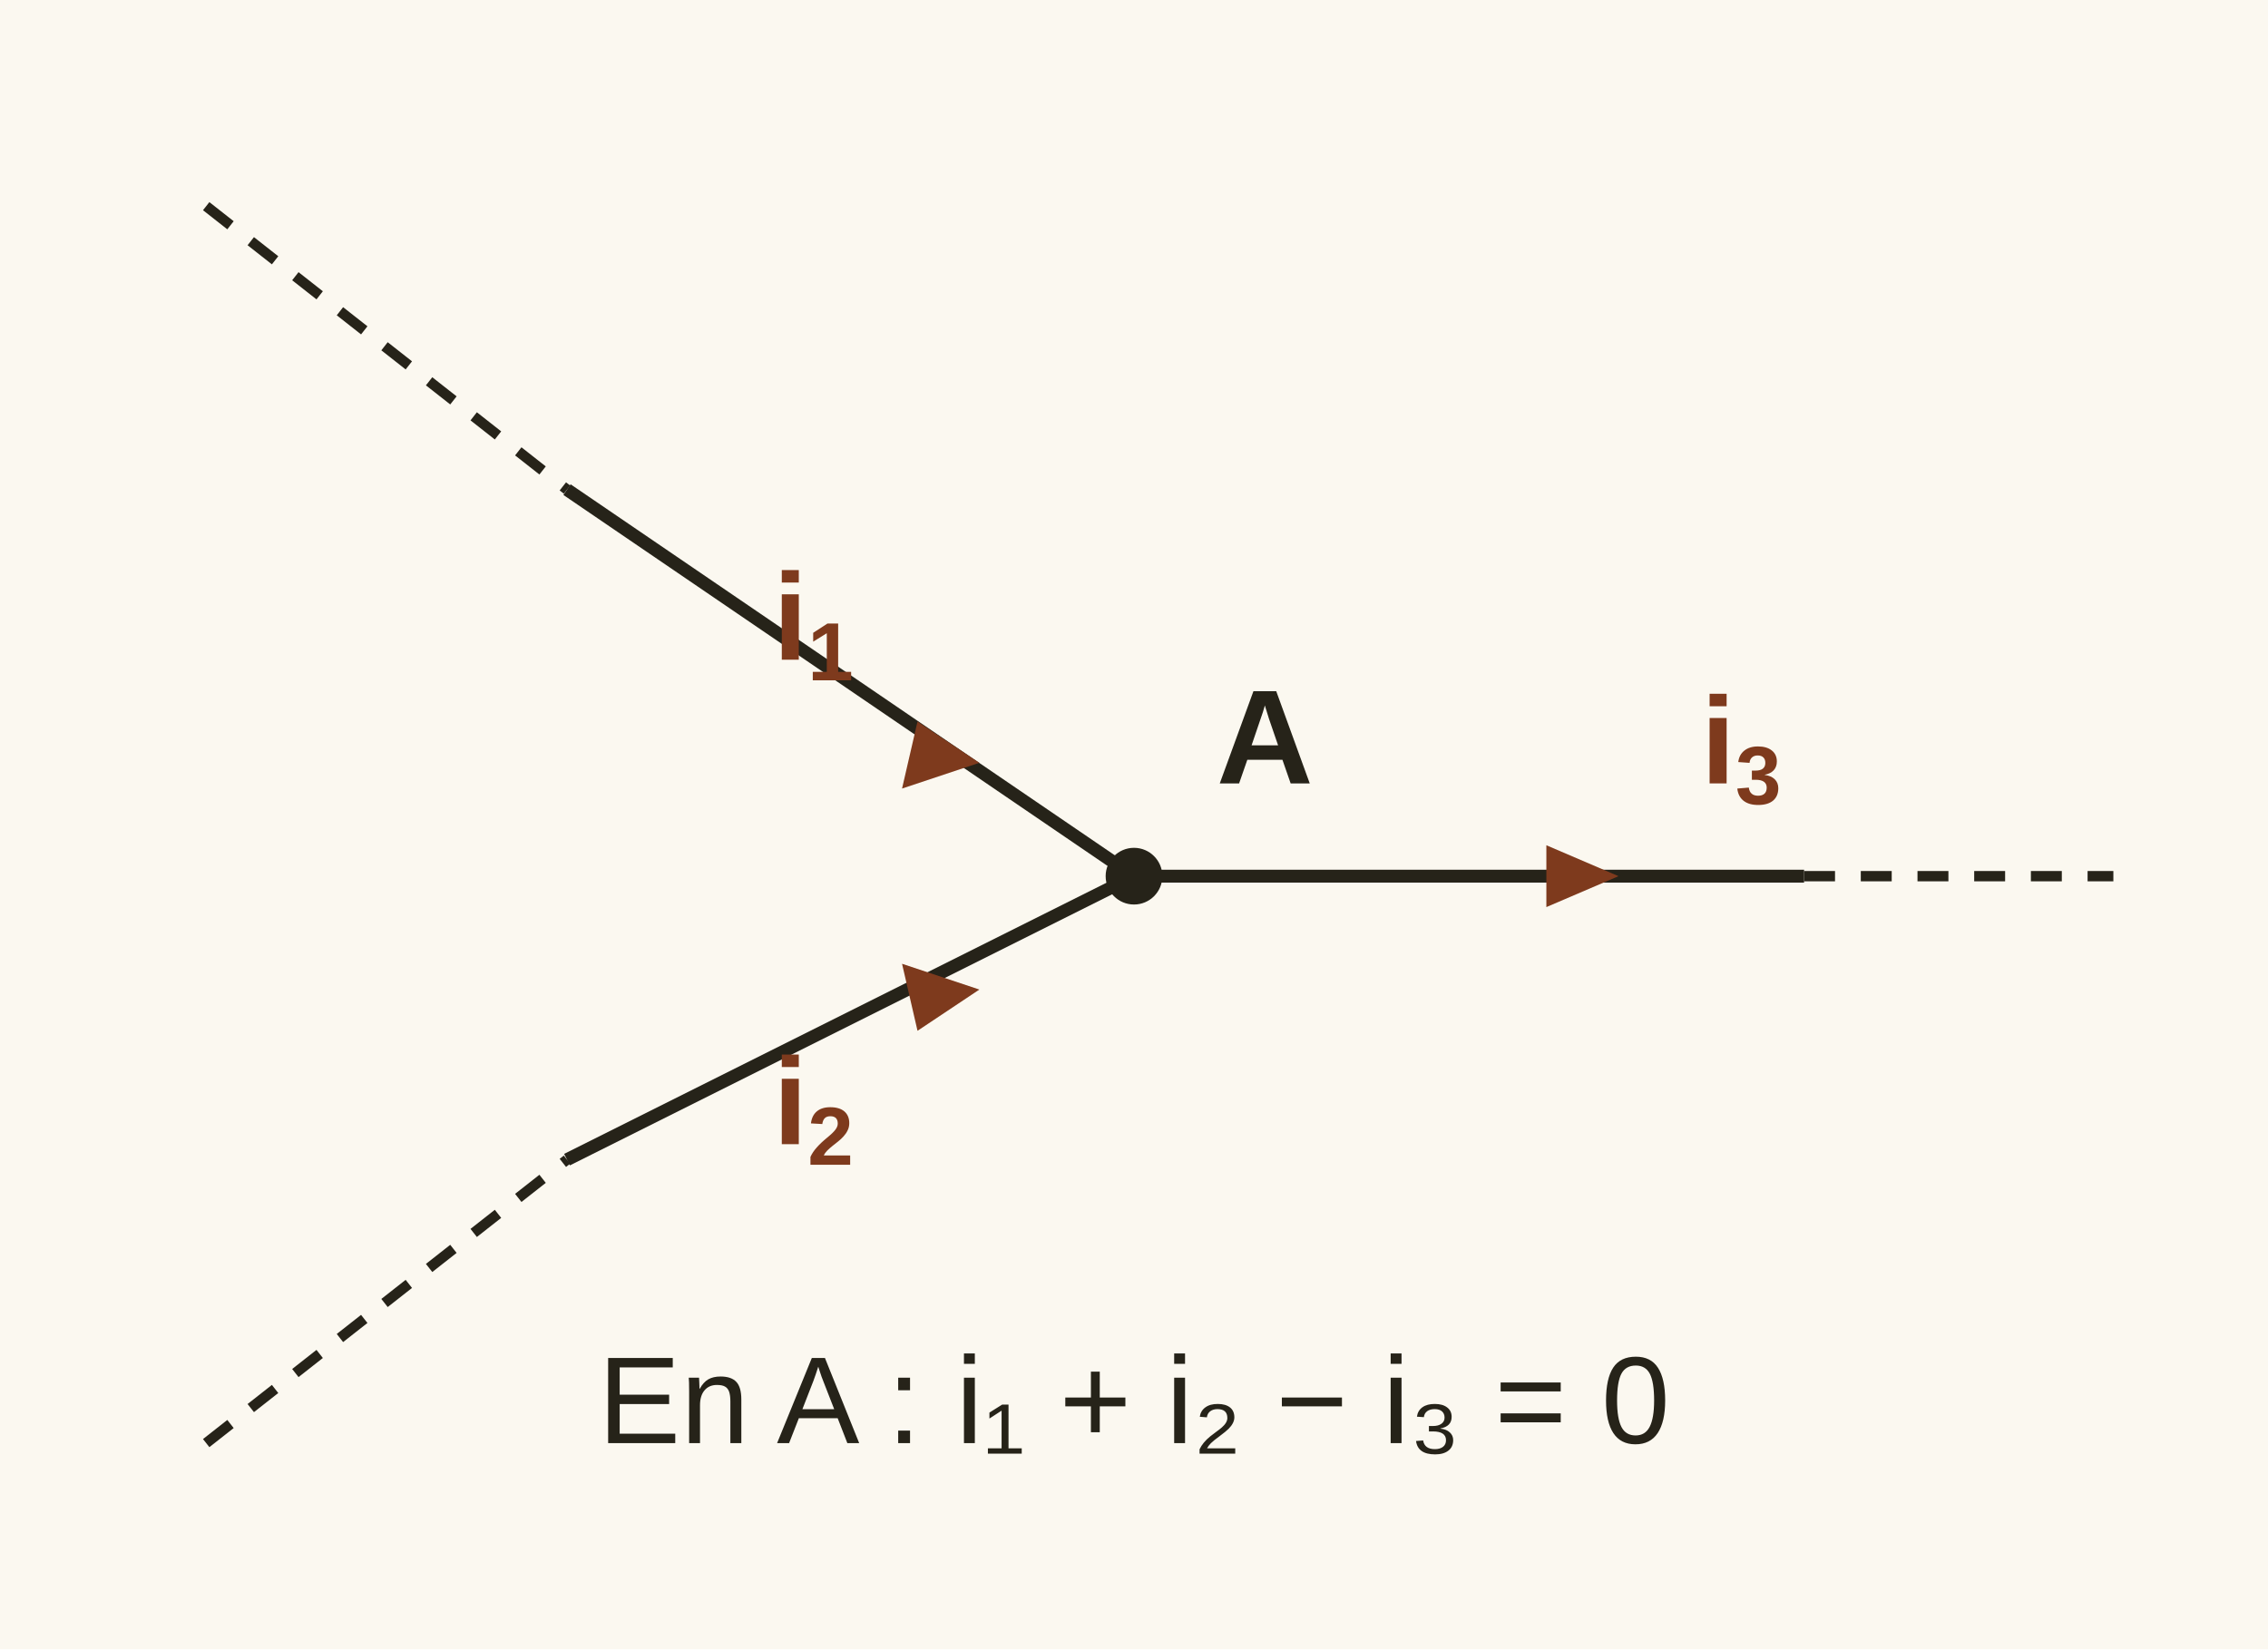
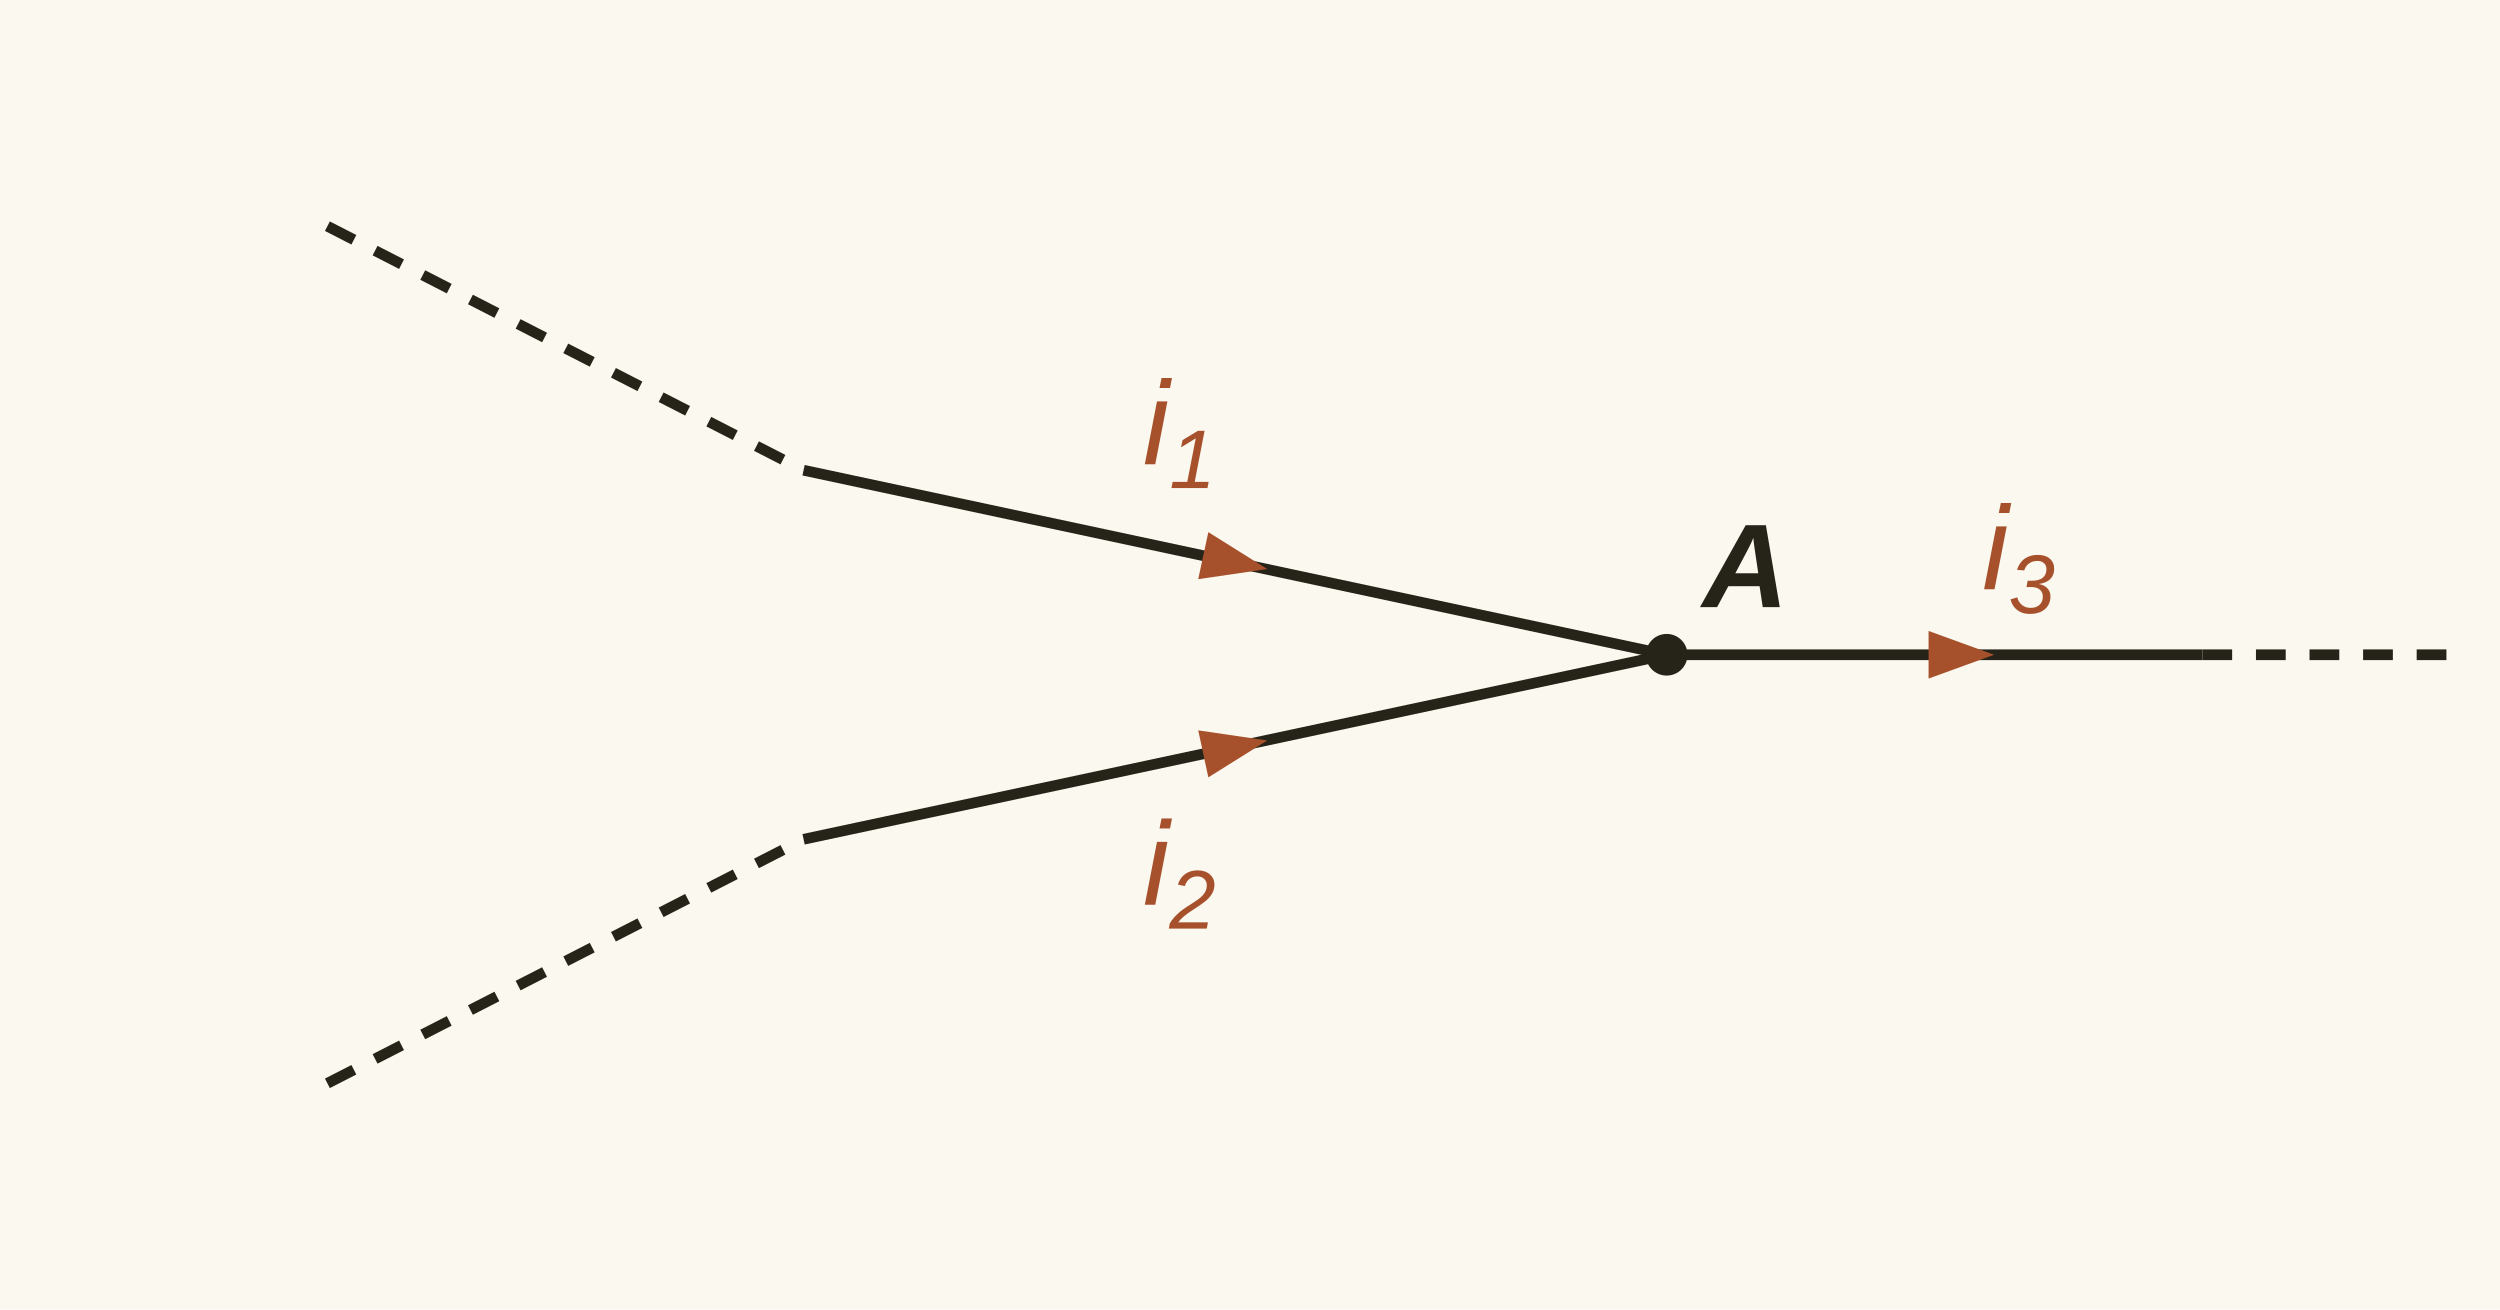
- <svg xmlns="http://www.w3.org/2000/svg" viewBox="0 0 440 320" font-family="'IBM Plex Mono', 'Arial', sans-serif">
-   <rect x="0" y="0" width="440" height="320" fill="#FBF8F0" />
-   <line x1="40" y1="40" x2="110" y2="95" stroke="#262319" stroke-width="2" stroke-dasharray="6 5" />
-   <line x1="110" y1="95" x2="220" y2="170" stroke="#262319" stroke-width="2.5" />
-   <polygon points="178,140 190,148 175,153" fill="#7E3A1D" />
-   <text x="150" y="128" font-size="24" font-weight="700" fill="#7E3A1D">i<tspan font-size="16" dy="4">1</tspan>
+ <svg xmlns="http://www.w3.org/2000/svg" viewBox="0 0 420 220" font-family="'IBM Plex Mono', 'Arial', sans-serif">
+   <rect x="0" y="0" width="420" height="220" fill="#FBF8F0" />
+   <line x1="55" y1="38" x2="135" y2="79" stroke="#262319" stroke-width="1.8" stroke-dasharray="5 4" />
+   <line x1="135" y1="79" x2="280" y2="110" stroke="#262319" stroke-width="1.8" />
+   <line x1="55" y1="182" x2="135" y2="141" stroke="#262319" stroke-width="1.8" stroke-dasharray="5 4" />
+   <line x1="135" y1="141" x2="280" y2="110" stroke="#262319" stroke-width="1.8" />
+   <line x1="280" y1="110" x2="370" y2="110" stroke="#262319" stroke-width="1.8" />
+   <line x1="370" y1="110" x2="412" y2="110" stroke="#262319" stroke-width="1.8" stroke-dasharray="5 4" />
+   <circle cx="280" cy="110" r="3.5" fill="#262319" />
+   <text x="286" y="102" font-size="20" font-weight="700" fill="#262319" font-style="italic">A</text>
+   <polygon points="212.9,95.6 201.3,97.3 203.0,89.4" fill="#A6512B" />
+   <polygon points="212.9,124.4 203.0,130.6 201.3,122.7" fill="#A6512B" />
+   <polygon points="335.0,110.0 324.0,114.0 324.0,106.0" fill="#A6512B" />
+   <text x="192" y="78" font-size="20" font-style="italic" fill="#A6512B">i<tspan font-size="14" dy="4">1</tspan>
  </text>
-   <line x1="40" y1="280" x2="110" y2="225" stroke="#262319" stroke-width="2" stroke-dasharray="6 5" />
-   <line x1="110" y1="225" x2="220" y2="170" stroke="#262319" stroke-width="2.5" />
-   <polygon points="178,200 175,187 190,192" fill="#7E3A1D" />
-   <text x="150" y="222" font-size="24" font-weight="700" fill="#7E3A1D">i<tspan font-size="16" dy="4">2</tspan>
+   <text x="192" y="152" font-size="20" font-style="italic" fill="#A6512B">i<tspan font-size="14" dy="4">2</tspan>
  </text>
-   <line x1="220" y1="170" x2="350" y2="170" stroke="#262319" stroke-width="2.5" />
-   <line x1="350" y1="170" x2="410" y2="170" stroke="#262319" stroke-width="2" stroke-dasharray="6 5" />
-   <polygon points="300,164 314,170 300,176" fill="#7E3A1D" />
-   <circle cx="220" cy="170" r="5.5" fill="#262319" />
-   <text x="236" y="152" font-size="26" font-weight="700" fill="#262319">A</text>
-   <text x="330" y="152" font-size="24" font-weight="700" fill="#7E3A1D">i<tspan font-size="16" dy="4">3</tspan>
+   <text x="333" y="99" font-size="20" font-style="italic" fill="#A6512B">i<tspan font-size="14" dy="4">3</tspan>
  </text>
-   <text x="220" y="280" font-size="24" fill="#262319" text-anchor="middle">En A : i₁ + i₂ − i₃ = 0</text>
</svg>
